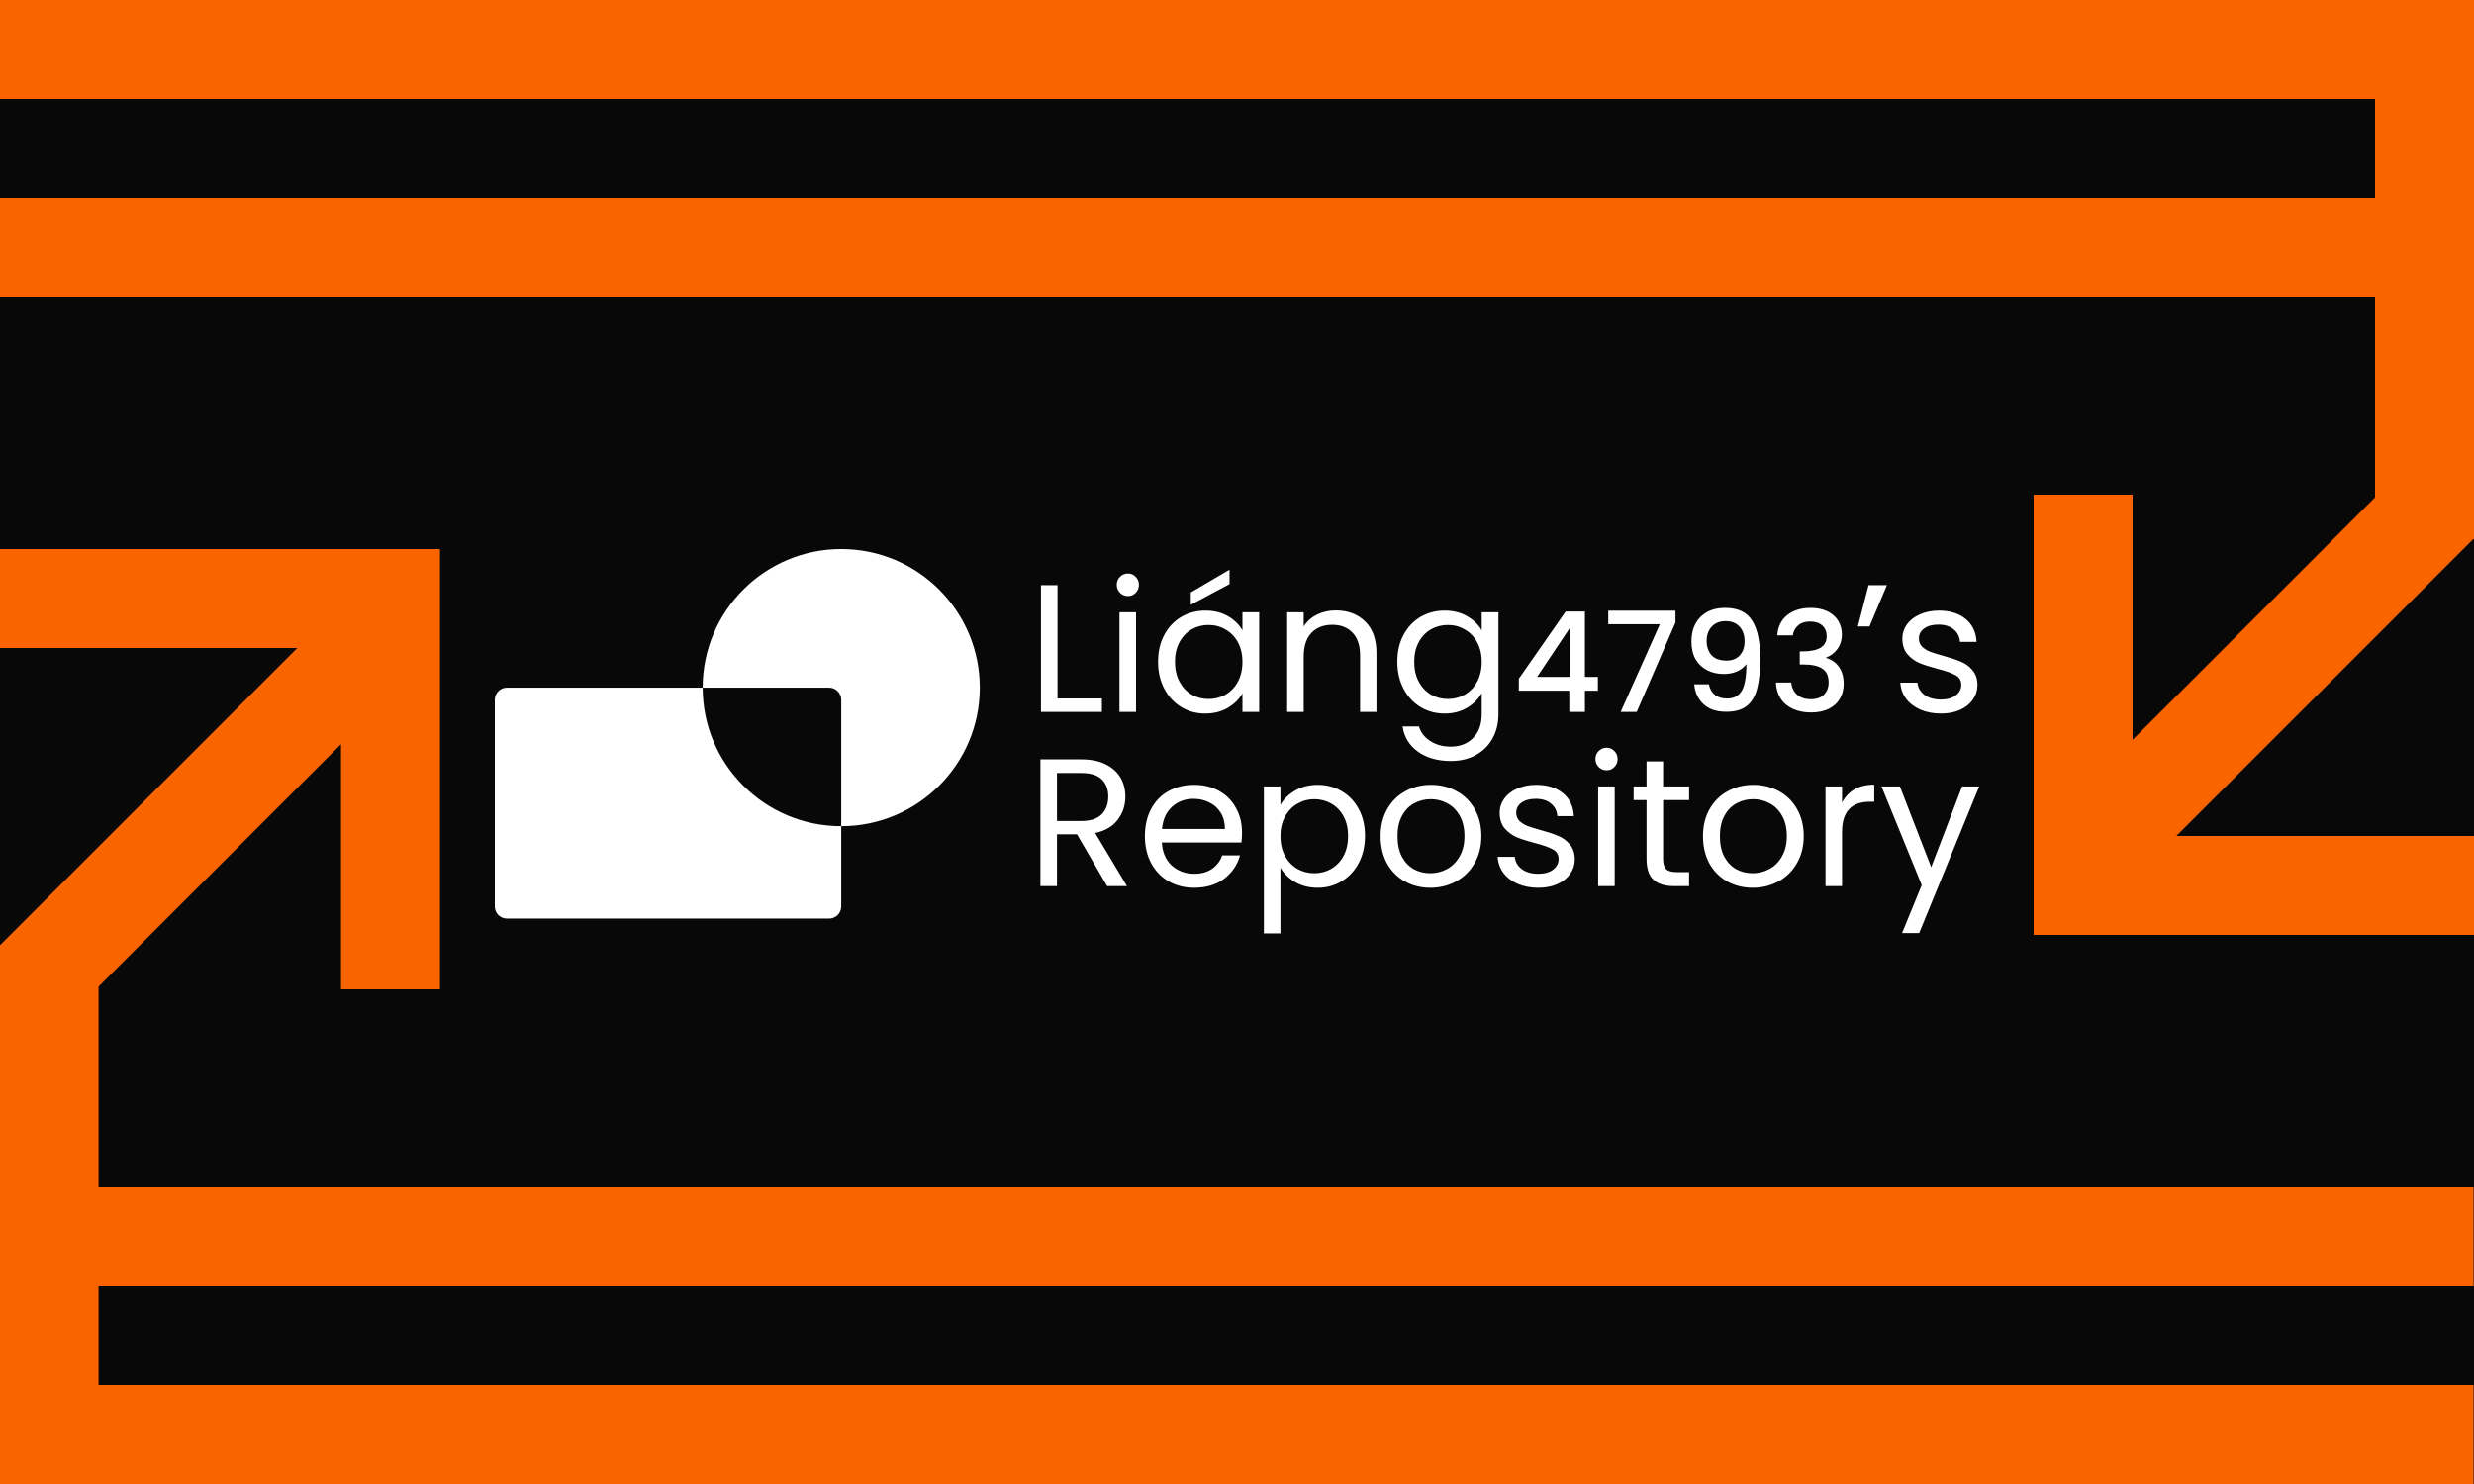
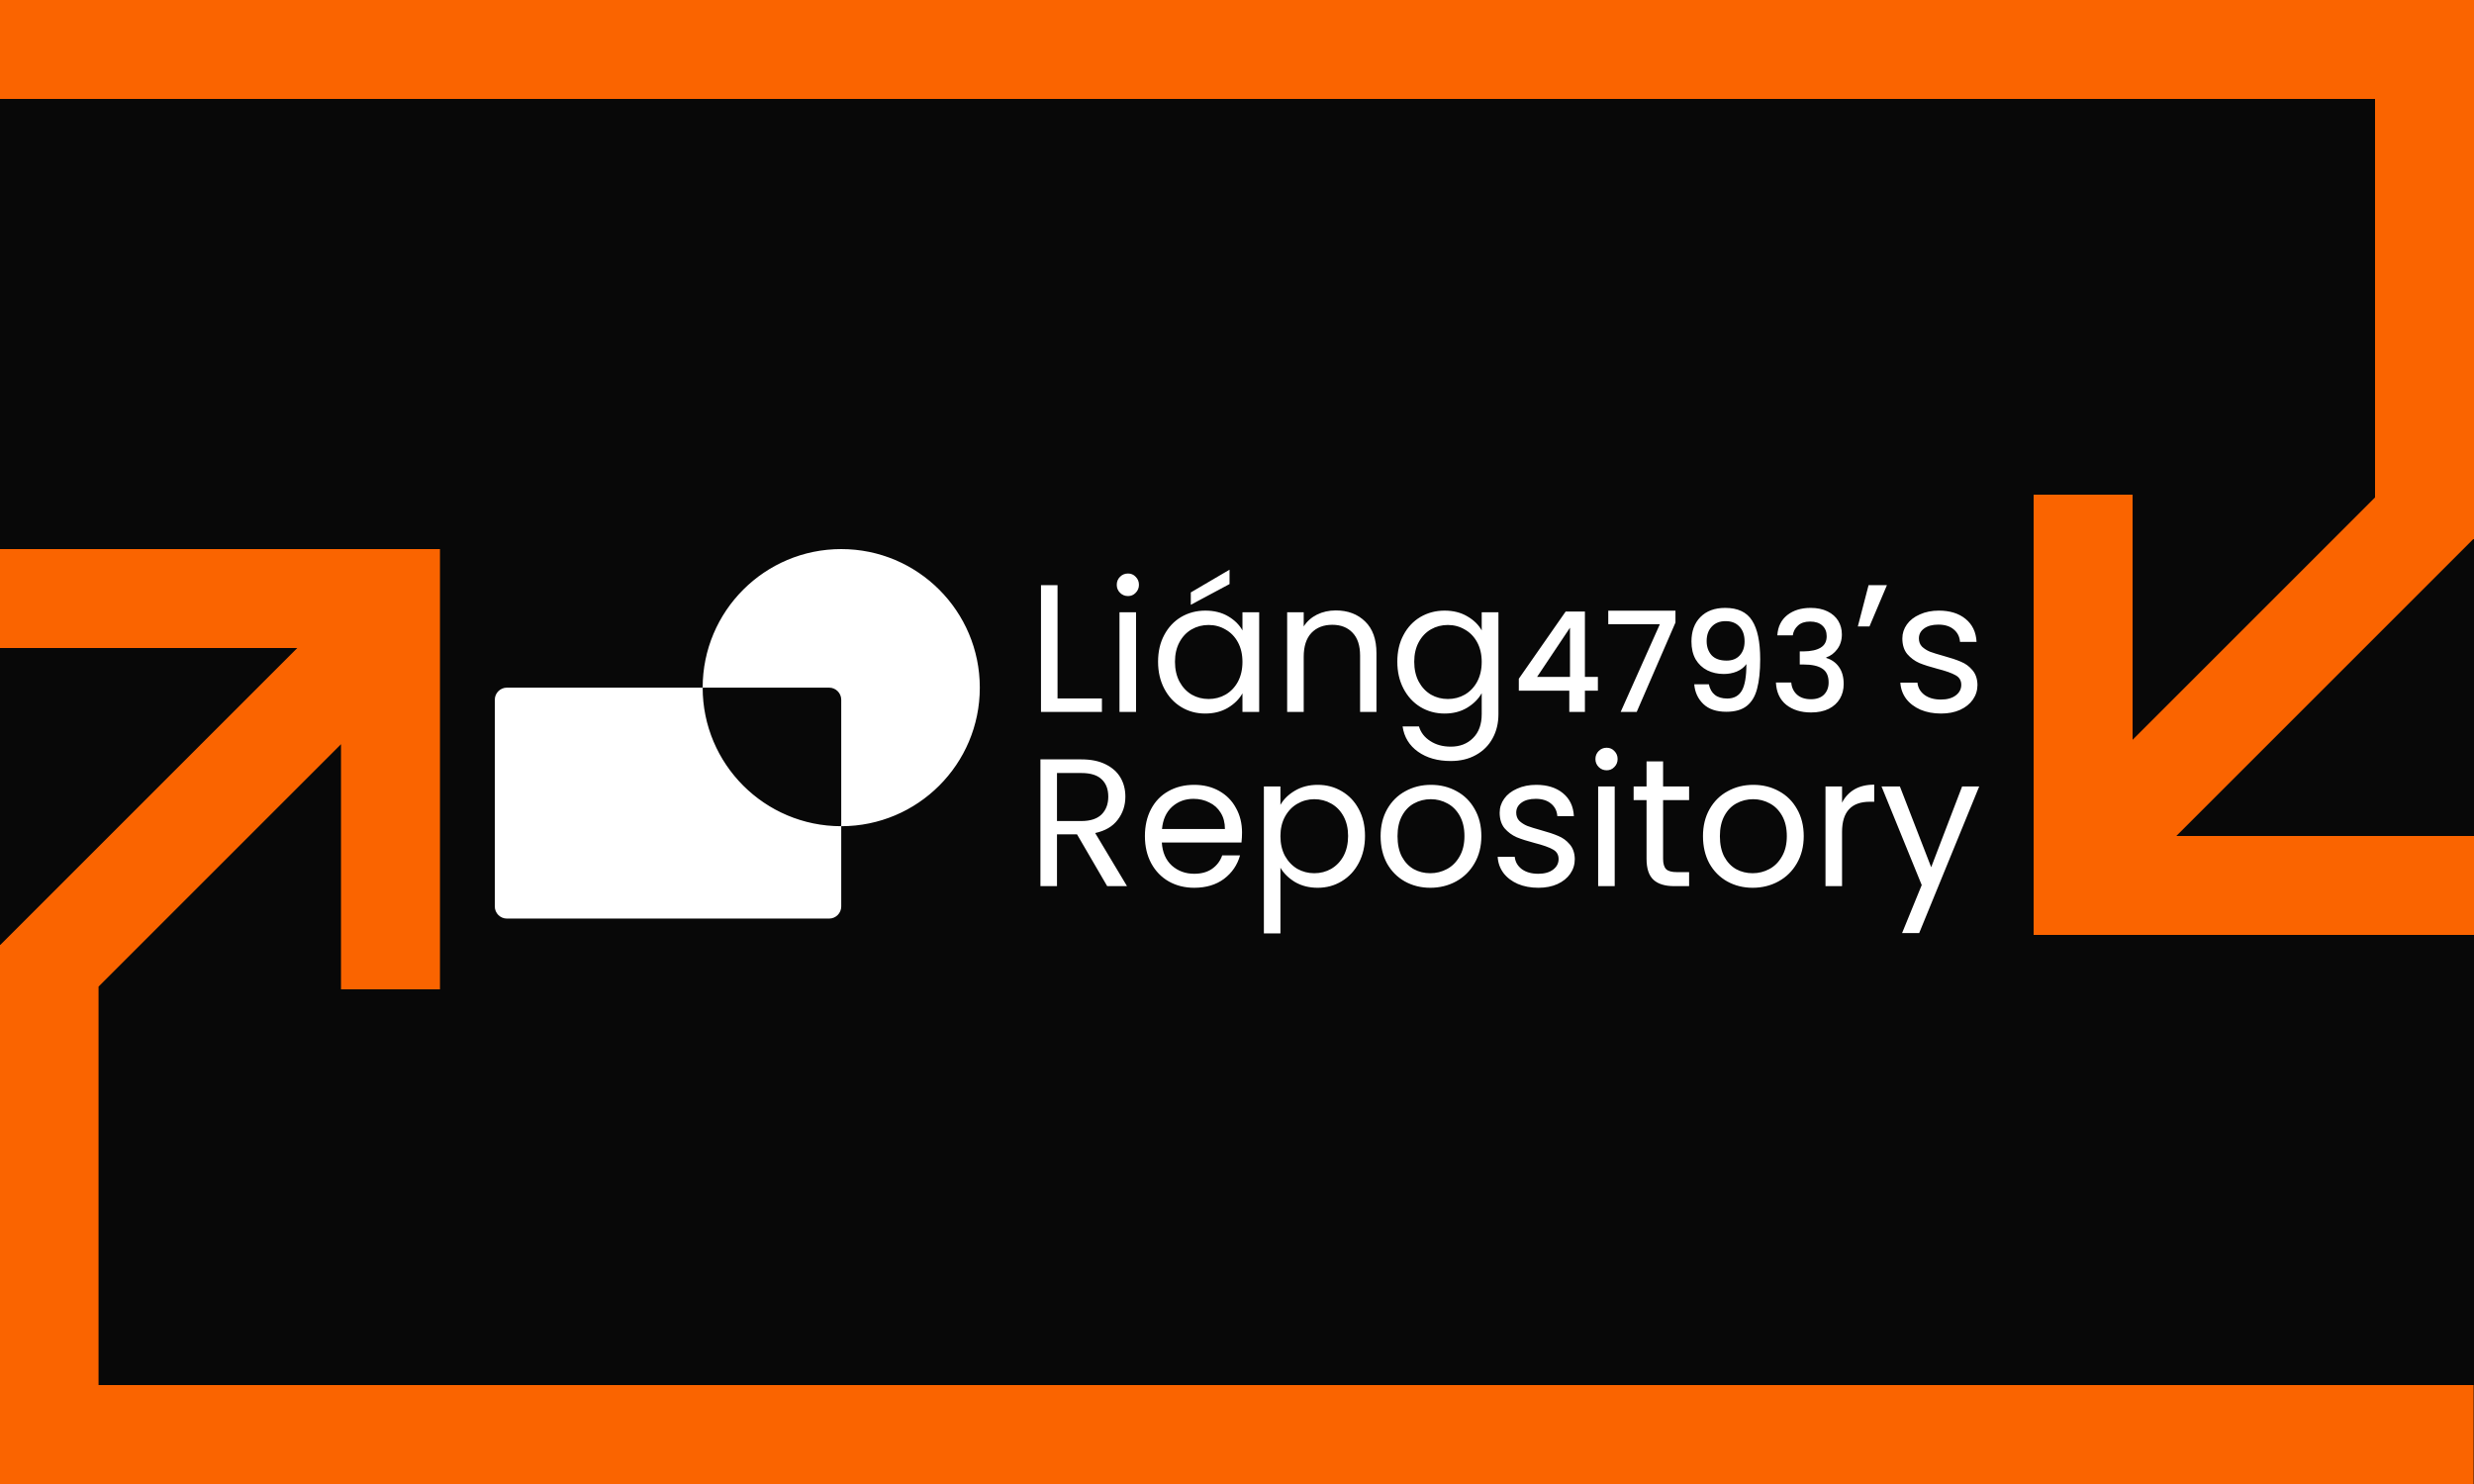
<svg xmlns="http://www.w3.org/2000/svg" width="500" height="300" viewBox="0 0 500 300" fill="none">
  <rect width="500" height="300" fill="#080808" />
  <path fill-rule="evenodd" clip-rule="evenodd" d="M198.022 139.011C198.022 154.482 185.483 167.023 170.015 167.023V141.462C170.015 140.109 168.918 139.011 167.565 139.011H142.009C142.009 123.541 154.548 111 170.015 111C185.483 111 198.022 123.541 198.022 139.011ZM102.451 139.011H142.009C142.009 154.482 154.548 167.023 170.015 167.023V183.246C170.015 184.6 168.918 185.697 167.565 185.697H102.451C101.097 185.697 100 184.6 100 183.246V141.462C100 140.109 101.097 139.011 102.451 139.011ZM213.73 141.196H222.699V143.917H210.385V118.292H213.73V141.196ZM227.978 120.498C227.341 120.498 226.802 120.277 226.361 119.836C225.92 119.395 225.699 118.855 225.699 118.218C225.699 117.581 225.92 117.042 226.361 116.601C226.802 116.159 227.341 115.939 227.978 115.939C228.591 115.939 229.106 116.159 229.522 116.601C229.963 117.042 230.184 117.581 230.184 118.218C230.184 118.855 229.963 119.395 229.522 119.836C229.106 120.277 228.591 120.498 227.978 120.498ZM229.596 123.77V143.917H226.251V123.77H229.596ZM234.047 133.77C234.047 131.711 234.464 129.909 235.297 128.365C236.13 126.797 237.269 125.583 238.715 124.726C240.186 123.868 241.815 123.439 243.604 123.439C245.368 123.439 246.9 123.819 248.199 124.579C249.498 125.338 250.466 126.294 251.103 127.446V123.77H254.484V143.917H251.103V140.167C250.441 141.343 249.449 142.324 248.125 143.108C246.827 143.868 245.307 144.248 243.567 144.248C241.778 144.248 240.161 143.807 238.715 142.924C237.269 142.042 236.13 140.804 235.297 139.211C234.464 137.618 234.047 135.804 234.047 133.77ZM251.103 133.807C251.103 132.287 250.796 130.963 250.184 129.836C249.571 128.708 248.738 127.851 247.684 127.262C246.655 126.65 245.516 126.343 244.266 126.343C243.016 126.343 241.876 126.637 240.847 127.226C239.818 127.814 238.997 128.672 238.384 129.799C237.772 130.927 237.465 132.25 237.465 133.77C237.465 135.314 237.772 136.662 238.384 137.814C238.997 138.941 239.818 139.811 240.847 140.424C241.876 141.012 243.016 141.307 244.266 141.307C245.516 141.307 246.655 141.012 247.684 140.424C248.738 139.811 249.571 138.941 250.184 137.814C250.796 136.662 251.103 135.326 251.103 133.807ZM248.493 118.071L240.663 122.262V119.762L248.493 115.167V118.071ZM269.952 123.402C272.402 123.402 274.387 124.15 275.906 125.645C277.426 127.115 278.185 129.248 278.185 132.042V143.917H274.877V132.52C274.877 130.51 274.375 128.978 273.37 127.924C272.365 126.846 270.993 126.306 269.253 126.306C267.489 126.306 266.08 126.858 265.026 127.961C263.997 129.064 263.482 130.669 263.482 132.777V143.917H260.137V123.77H263.482V126.637C264.144 125.608 265.038 124.811 266.165 124.248C267.317 123.684 268.579 123.402 269.952 123.402ZM291.957 123.439C293.697 123.439 295.216 123.819 296.515 124.579C297.838 125.338 298.818 126.294 299.456 127.446V123.77H302.837V144.358C302.837 146.196 302.445 147.826 301.661 149.248C300.877 150.694 299.75 151.821 298.279 152.63C296.834 153.439 295.143 153.843 293.207 153.843C290.56 153.843 288.355 153.218 286.59 151.968C284.826 150.718 283.784 149.015 283.466 146.858H286.774C287.142 148.084 287.901 149.064 289.053 149.799C290.205 150.559 291.589 150.939 293.207 150.939C295.045 150.939 296.539 150.363 297.691 149.211C298.867 148.059 299.456 146.441 299.456 144.358V140.13C298.794 141.307 297.814 142.287 296.515 143.071C295.216 143.856 293.697 144.248 291.957 144.248C290.168 144.248 288.538 143.807 287.068 142.924C285.622 142.042 284.483 140.804 283.65 139.211C282.816 137.618 282.4 135.804 282.4 133.77C282.4 131.711 282.816 129.909 283.65 128.365C284.483 126.797 285.622 125.583 287.068 124.726C288.538 123.868 290.168 123.439 291.957 123.439ZM299.456 133.807C299.456 132.287 299.149 130.963 298.537 129.836C297.924 128.708 297.091 127.851 296.037 127.262C295.008 126.65 293.868 126.343 292.619 126.343C291.369 126.343 290.229 126.637 289.2 127.226C288.171 127.814 287.35 128.672 286.737 129.799C286.125 130.927 285.818 132.25 285.818 133.77C285.818 135.314 286.125 136.662 286.737 137.814C287.35 138.941 288.171 139.811 289.2 140.424C290.229 141.012 291.369 141.307 292.619 141.307C293.868 141.307 295.008 141.012 296.037 140.424C297.091 139.811 297.924 138.941 298.537 137.814C299.149 136.662 299.456 135.326 299.456 133.807ZM377.641 118.292H381.354L377.825 126.637H375.473L377.641 118.292ZM392.298 144.248C390.754 144.248 389.37 143.99 388.144 143.476C386.919 142.936 385.951 142.201 385.24 141.27C384.53 140.314 384.138 139.223 384.064 137.998H387.519C387.617 139.003 388.083 139.824 388.916 140.461C389.774 141.098 390.889 141.417 392.261 141.417C393.535 141.417 394.54 141.135 395.275 140.571C396.011 140.008 396.378 139.297 396.378 138.439C396.378 137.557 395.986 136.907 395.202 136.49C394.418 136.049 393.205 135.62 391.563 135.204C390.068 134.811 388.843 134.419 387.887 134.027C386.956 133.61 386.147 133.01 385.461 132.226C384.799 131.417 384.468 130.363 384.468 129.064C384.468 128.034 384.775 127.091 385.387 126.233C386 125.375 386.87 124.701 387.997 124.211C389.125 123.696 390.411 123.439 391.857 123.439C394.087 123.439 395.888 124.003 397.26 125.13C398.633 126.257 399.368 127.802 399.466 129.762H396.121C396.047 128.708 395.618 127.863 394.834 127.226C394.075 126.588 393.045 126.27 391.747 126.27C390.546 126.27 389.59 126.527 388.879 127.042C388.169 127.556 387.813 128.23 387.813 129.064C387.813 129.726 388.022 130.277 388.438 130.718C388.879 131.135 389.419 131.478 390.056 131.748C390.717 131.993 391.624 132.275 392.776 132.593C394.222 132.985 395.398 133.378 396.305 133.77C397.211 134.137 397.983 134.701 398.62 135.461C399.282 136.221 399.625 137.213 399.65 138.439C399.65 139.542 399.343 140.534 398.731 141.417C398.118 142.299 397.248 142.998 396.121 143.512C395.018 144.003 393.744 144.248 392.298 144.248ZM306.956 139.633V137.208L316.425 123.623H320.314V136.842H322.935V139.633H320.314V143.917H317.158V139.633H306.956ZM317.298 126.892L310.648 136.842H317.298V126.892ZM338.616 125.849L330.782 143.917H327.541L335.46 126.188H325.033V123.454H338.616V125.849ZM345.368 138.336C345.556 139.275 345.961 139.99 346.581 140.478C347.201 140.967 348.036 141.211 349.088 141.211C350.421 141.211 351.398 140.685 352.018 139.633C352.638 138.58 352.95 136.786 352.95 134.249C352.499 134.888 351.859 135.386 351.033 135.743C350.225 136.081 349.342 136.25 348.384 136.25C347.161 136.25 346.054 136.006 345.059 135.517C344.062 135.01 343.273 134.268 342.69 133.291C342.127 132.295 341.845 131.092 341.845 129.683C341.845 127.616 342.446 125.971 343.649 124.75C344.87 123.51 346.541 122.89 348.666 122.89C351.22 122.89 353.033 123.745 354.104 125.455C355.194 127.146 355.738 129.748 355.738 133.262C355.738 135.686 355.533 137.669 355.118 139.21C354.724 140.751 354.028 141.916 353.033 142.705C352.038 143.494 350.656 143.889 348.892 143.889C346.88 143.889 345.331 143.362 344.24 142.31C343.151 141.258 342.54 139.933 342.409 138.336H345.368ZM348.948 133.544C350.075 133.544 350.957 133.197 351.597 132.501C352.254 131.787 352.582 130.848 352.582 129.683C352.582 128.386 352.234 127.381 351.541 126.667C350.864 125.934 349.933 125.567 348.749 125.567C347.566 125.567 346.627 125.943 345.931 126.695C345.255 127.428 344.917 128.396 344.917 129.598C344.917 130.744 345.245 131.693 345.904 132.445C346.581 133.178 347.595 133.544 348.948 133.544ZM359.199 128.443C359.311 126.695 359.978 125.333 361.198 124.355C362.438 123.378 364.016 122.89 365.933 122.89C367.249 122.89 368.386 123.125 369.344 123.594C370.302 124.064 371.025 124.703 371.512 125.511C372.003 126.319 372.245 127.23 372.245 128.245C372.245 129.41 371.936 130.406 371.316 131.233C370.696 132.06 369.954 132.614 369.089 132.896V133.009C370.199 133.347 371.062 133.967 371.682 134.869C372.302 135.752 372.613 136.889 372.613 138.28C372.613 139.388 372.358 140.375 371.851 141.239C371.343 142.104 370.594 142.789 369.596 143.297C368.601 143.785 367.408 144.03 366.018 144.03C363.989 144.03 362.318 143.513 361.002 142.479C359.706 141.427 359.01 139.924 358.917 137.97H362.017C362.093 138.965 362.477 139.783 363.171 140.422C363.867 141.042 364.805 141.352 365.989 141.352C367.136 141.352 368.018 141.042 368.638 140.422C369.258 139.783 369.569 138.965 369.569 137.97C369.569 136.654 369.145 135.724 368.3 135.179C367.474 134.615 366.197 134.333 364.467 134.333H363.734V131.684H364.497C366.018 131.665 367.173 131.411 367.962 130.923C368.77 130.434 369.175 129.664 369.175 128.612C369.175 127.71 368.883 126.996 368.3 126.469C367.719 125.925 366.891 125.652 365.82 125.652C364.769 125.652 363.953 125.925 363.369 126.469C362.786 126.996 362.438 127.653 362.325 128.443H359.199ZM223.765 179.138L217.663 168.66H213.619V179.138H210.274V153.513H218.545C220.481 153.513 222.11 153.843 223.434 154.505C224.782 155.167 225.786 156.062 226.448 157.189C227.11 158.316 227.44 159.603 227.44 161.049C227.44 162.814 226.926 164.37 225.896 165.718C224.892 167.067 223.372 167.961 221.338 168.402L227.771 179.138H223.765ZM213.619 165.976H218.545C220.358 165.976 221.718 165.535 222.625 164.652C223.532 163.745 223.985 162.544 223.985 161.049C223.985 159.53 223.532 158.353 222.625 157.52C221.743 156.687 220.383 156.27 218.545 156.27H213.619V165.976ZM251.017 168.292C251.017 168.929 250.98 169.603 250.907 170.314H234.807C234.929 172.299 235.603 173.856 236.828 174.983C238.078 176.086 239.585 176.638 241.35 176.638C242.795 176.638 243.996 176.307 244.952 175.645C245.932 174.959 246.618 174.052 247.01 172.924H250.613C250.074 174.861 248.995 176.442 247.378 177.667C245.761 178.868 243.751 179.469 241.35 179.469C239.438 179.469 237.723 179.04 236.203 178.182C234.709 177.324 233.532 176.111 232.675 174.542C231.817 172.949 231.388 171.111 231.388 169.027C231.388 166.944 231.805 165.118 232.638 163.549C233.471 161.981 234.635 160.78 236.13 159.946C237.649 159.089 239.389 158.66 241.35 158.66C243.261 158.66 244.952 159.076 246.422 159.91C247.893 160.743 249.02 161.895 249.804 163.366C250.613 164.812 251.017 166.454 251.017 168.292ZM247.562 167.593C247.562 166.319 247.28 165.228 246.716 164.321C246.153 163.39 245.381 162.691 244.401 162.226C243.445 161.736 242.379 161.49 241.203 161.49C239.512 161.49 238.066 162.03 236.865 163.108C235.689 164.187 235.015 165.682 234.843 167.593H247.562ZM258.777 162.704C259.439 161.552 260.419 160.596 261.718 159.836C263.041 159.052 264.573 158.66 266.313 158.66C268.101 158.66 269.719 159.089 271.165 159.946C272.635 160.804 273.787 162.017 274.62 163.586C275.453 165.13 275.87 166.932 275.87 168.991C275.87 171.025 275.453 172.839 274.62 174.432C273.787 176.025 272.635 177.263 271.165 178.145C269.719 179.027 268.101 179.469 266.313 179.469C264.597 179.469 263.078 179.089 261.755 178.329C260.456 177.545 259.463 176.576 258.777 175.424V188.697H255.432V158.99H258.777V162.704ZM272.451 168.991C272.451 167.471 272.145 166.147 271.532 165.02C270.92 163.892 270.086 163.035 269.033 162.446C268.003 161.858 266.864 161.564 265.614 161.564C264.389 161.564 263.249 161.87 262.196 162.483C261.166 163.071 260.333 163.941 259.696 165.093C259.083 166.221 258.777 167.532 258.777 169.027C258.777 170.547 259.083 171.883 259.696 173.035C260.333 174.162 261.166 175.032 262.196 175.645C263.249 176.233 264.389 176.527 265.614 176.527C266.864 176.527 268.003 176.233 269.033 175.645C270.086 175.032 270.92 174.162 271.532 173.035C272.145 171.883 272.451 170.535 272.451 168.991ZM289.058 179.469C287.171 179.469 285.456 179.04 283.912 178.182C282.392 177.324 281.192 176.111 280.31 174.542C279.452 172.949 279.023 171.111 279.023 169.027C279.023 166.968 279.464 165.155 280.346 163.586C281.253 161.993 282.478 160.78 284.022 159.946C285.566 159.089 287.294 158.66 289.205 158.66C291.116 158.66 292.844 159.089 294.388 159.946C295.932 160.78 297.145 161.981 298.027 163.549C298.934 165.118 299.387 166.944 299.387 169.027C299.387 171.111 298.921 172.949 297.99 174.542C297.083 176.111 295.846 177.324 294.278 178.182C292.709 179.04 290.969 179.469 289.058 179.469ZM289.058 176.527C290.259 176.527 291.386 176.245 292.44 175.682C293.493 175.118 294.339 174.272 294.976 173.145C295.638 172.018 295.968 170.645 295.968 169.027C295.968 167.41 295.65 166.037 295.013 164.91C294.376 163.782 293.542 162.949 292.513 162.41C291.484 161.846 290.369 161.564 289.168 161.564C287.943 161.564 286.816 161.846 285.786 162.41C284.782 162.949 283.973 163.782 283.36 164.91C282.748 166.037 282.441 167.41 282.441 169.027C282.441 170.669 282.736 172.054 283.324 173.182C283.936 174.309 284.745 175.155 285.75 175.719C286.754 176.258 287.857 176.527 289.058 176.527ZM310.916 179.469C309.372 179.469 307.988 179.211 306.762 178.696C305.537 178.157 304.569 177.422 303.858 176.491C303.148 175.535 302.756 174.444 302.682 173.219H306.137C306.235 174.223 306.701 175.044 307.534 175.682C308.392 176.319 309.507 176.638 310.879 176.638C312.154 176.638 313.158 176.356 313.893 175.792C314.629 175.228 314.996 174.518 314.996 173.66C314.996 172.777 314.604 172.128 313.82 171.711C313.036 171.27 311.823 170.841 310.181 170.424C308.686 170.032 307.461 169.64 306.505 169.248C305.574 168.831 304.765 168.231 304.079 167.446C303.417 166.638 303.087 165.584 303.087 164.285C303.087 163.255 303.393 162.312 304.006 161.454C304.618 160.596 305.488 159.922 306.615 159.432C307.743 158.917 309.029 158.66 310.475 158.66C312.705 158.66 314.506 159.223 315.878 160.351C317.251 161.478 317.986 163.022 318.084 164.983H314.739C314.665 163.929 314.236 163.084 313.452 162.446C312.693 161.809 311.663 161.49 310.365 161.49C309.164 161.49 308.208 161.748 307.498 162.263C306.787 162.777 306.432 163.451 306.432 164.285C306.432 164.946 306.64 165.498 307.056 165.939C307.498 166.356 308.037 166.699 308.674 166.968C309.335 167.214 310.242 167.495 311.394 167.814C312.84 168.206 314.016 168.598 314.923 168.991C315.829 169.358 316.601 169.922 317.238 170.682C317.9 171.442 318.243 172.434 318.268 173.66C318.268 174.763 317.961 175.755 317.349 176.638C316.736 177.52 315.866 178.219 314.739 178.733C313.636 179.223 312.362 179.469 310.916 179.469ZM324.717 155.718C324.08 155.718 323.541 155.498 323.1 155.057C322.659 154.615 322.438 154.076 322.438 153.439C322.438 152.802 322.659 152.262 323.1 151.821C323.541 151.38 324.08 151.16 324.717 151.16C325.33 151.16 325.844 151.38 326.261 151.821C326.702 152.262 326.923 152.802 326.923 153.439C326.923 154.076 326.702 154.615 326.261 155.057C325.844 155.498 325.33 155.718 324.717 155.718ZM326.335 158.99V179.138H322.99V158.99H326.335ZM336.116 161.748V173.623C336.116 174.603 336.324 175.302 336.741 175.719C337.157 176.111 337.88 176.307 338.909 176.307H341.372V179.138H338.358C336.495 179.138 335.099 178.709 334.167 177.851C333.236 176.993 332.771 175.584 332.771 173.623V161.748H330.161V158.99H332.771V153.917H336.116V158.99H341.372V161.748H336.116ZM354.209 179.469C352.322 179.469 350.607 179.04 349.063 178.182C347.544 177.324 346.343 176.111 345.461 174.542C344.604 172.949 344.175 171.111 344.175 169.027C344.175 166.968 344.616 165.155 345.498 163.586C346.404 161.993 347.63 160.78 349.173 159.946C350.717 159.089 352.445 158.66 354.356 158.66C356.268 158.66 357.995 159.089 359.539 159.946C361.083 160.78 362.296 161.981 363.178 163.549C364.085 165.118 364.538 166.944 364.538 169.027C364.538 171.111 364.073 172.949 363.141 174.542C362.235 176.111 360.997 177.324 359.429 178.182C357.861 179.04 356.121 179.469 354.209 179.469ZM354.209 176.527C355.41 176.527 356.537 176.245 357.591 175.682C358.645 175.118 359.49 174.272 360.127 173.145C360.789 172.018 361.12 170.645 361.12 169.027C361.12 167.41 360.801 166.037 360.164 164.91C359.527 163.782 358.694 162.949 357.664 162.41C356.635 161.846 355.52 161.564 354.32 161.564C353.094 161.564 351.967 161.846 350.938 162.41C349.933 162.949 349.124 163.782 348.512 164.91C347.899 166.037 347.593 167.41 347.593 169.027C347.593 170.669 347.887 172.054 348.475 173.182C349.088 174.309 349.896 175.155 350.901 175.719C351.906 176.258 353.008 176.527 354.209 176.527ZM372.282 162.263C372.87 161.111 373.703 160.216 374.782 159.579C375.884 158.941 377.22 158.623 378.788 158.623V162.079H377.906C374.157 162.079 372.282 164.113 372.282 168.182V179.138H368.937V158.99H372.282V162.263ZM400 158.99L387.87 188.623H384.415L388.384 178.917L380.261 158.99H383.973L390.296 175.314L396.545 158.99H400Z" fill="white" />
-   <path fill-rule="evenodd" clip-rule="evenodd" d="M500 80.553V60V40V20V0H480H0V20H480V40H0V60H480V100.553L431 149.553V100H411V169L411 169.553L411 189L431 189H500V169H439.838L499.838 109H500V108.838V80.553ZM499.919 300V280L19.919 280L19.919 260L499.919 260V240L19.919 240L19.919 199.447L68.919 150.447L68.919 200H88.919L88.919 131L88.919 130.447L88.919 111L68.919 111L0 111V131H60.081L0.081 191H0V300L19.919 300L499.919 300Z" fill="#FA6400" />
+   <path fill-rule="evenodd" clip-rule="evenodd" d="M480 20H6.81189e-06V0H480H500V20V80.553V108.838V109H499.838L439.838 169H500V189H431L411 189L411 169.553L411 169V100H431V149.553L480 100.553V20ZM499.919 300V280L19.919 280L19.919 199.447L68.919 150.447L68.919 200H88.919L88.919 131L88.919 130.447L88.919 111L68.919 111L0 111V131H60.081L0.081 191H0V300L19.919 300L499.919 300Z" fill="#FA6400" />
</svg>
